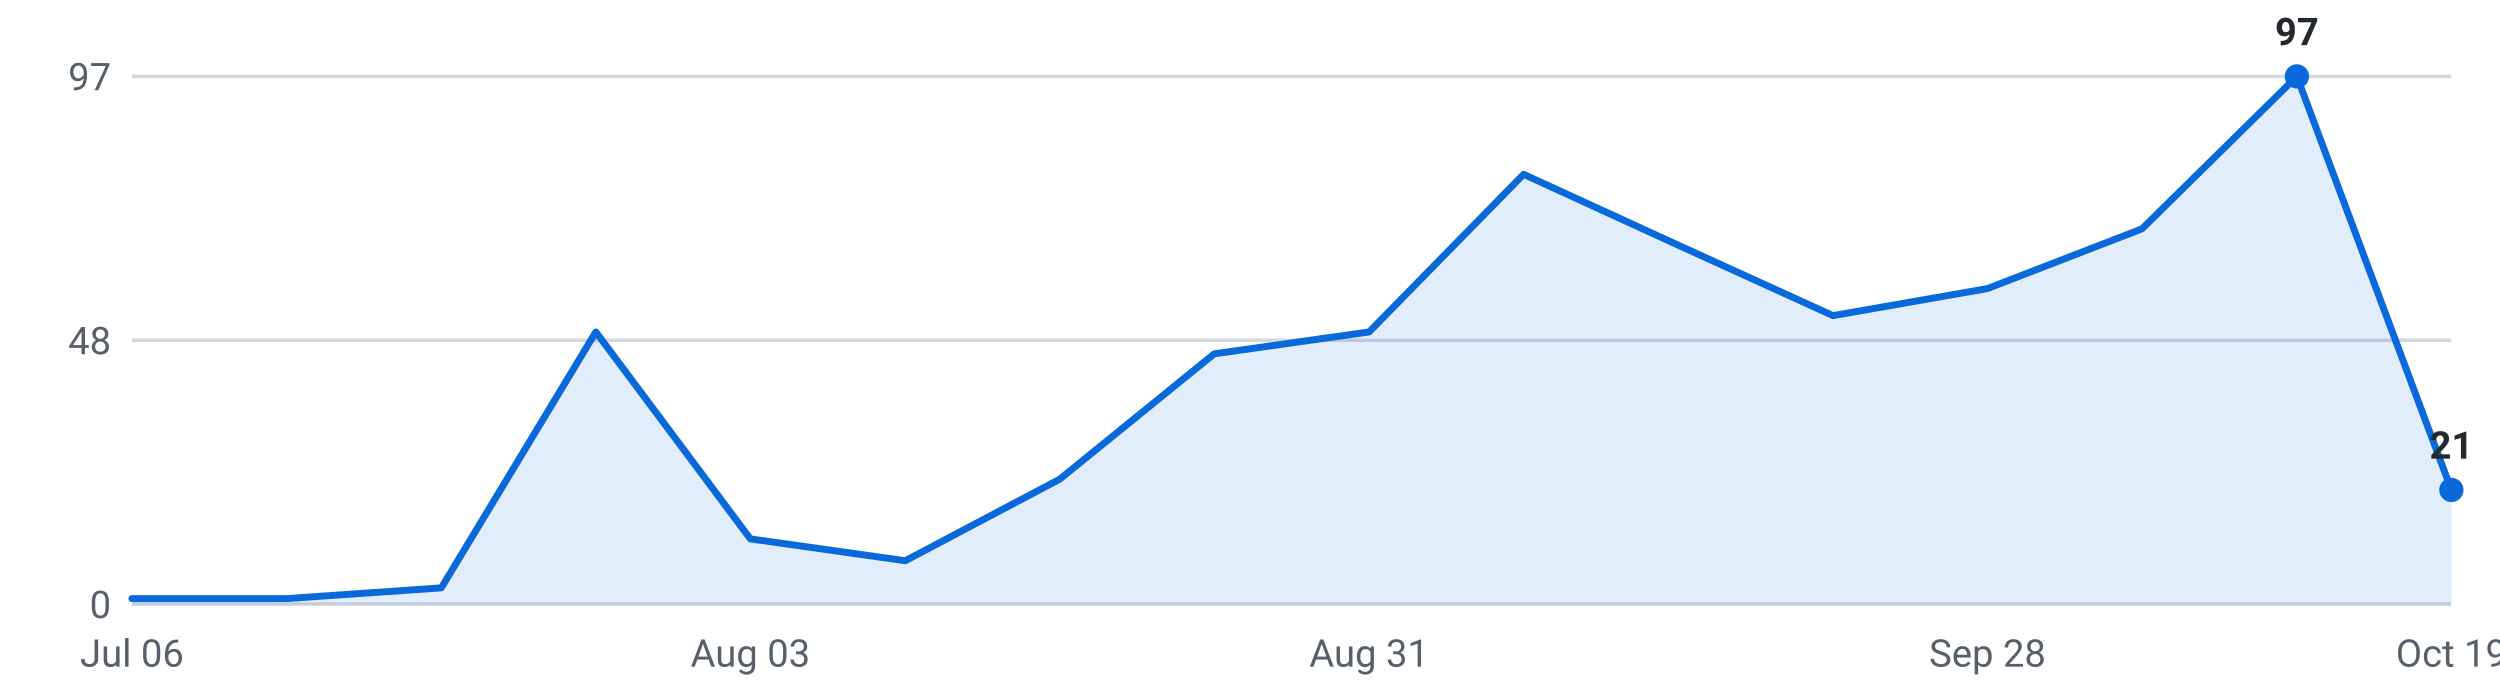
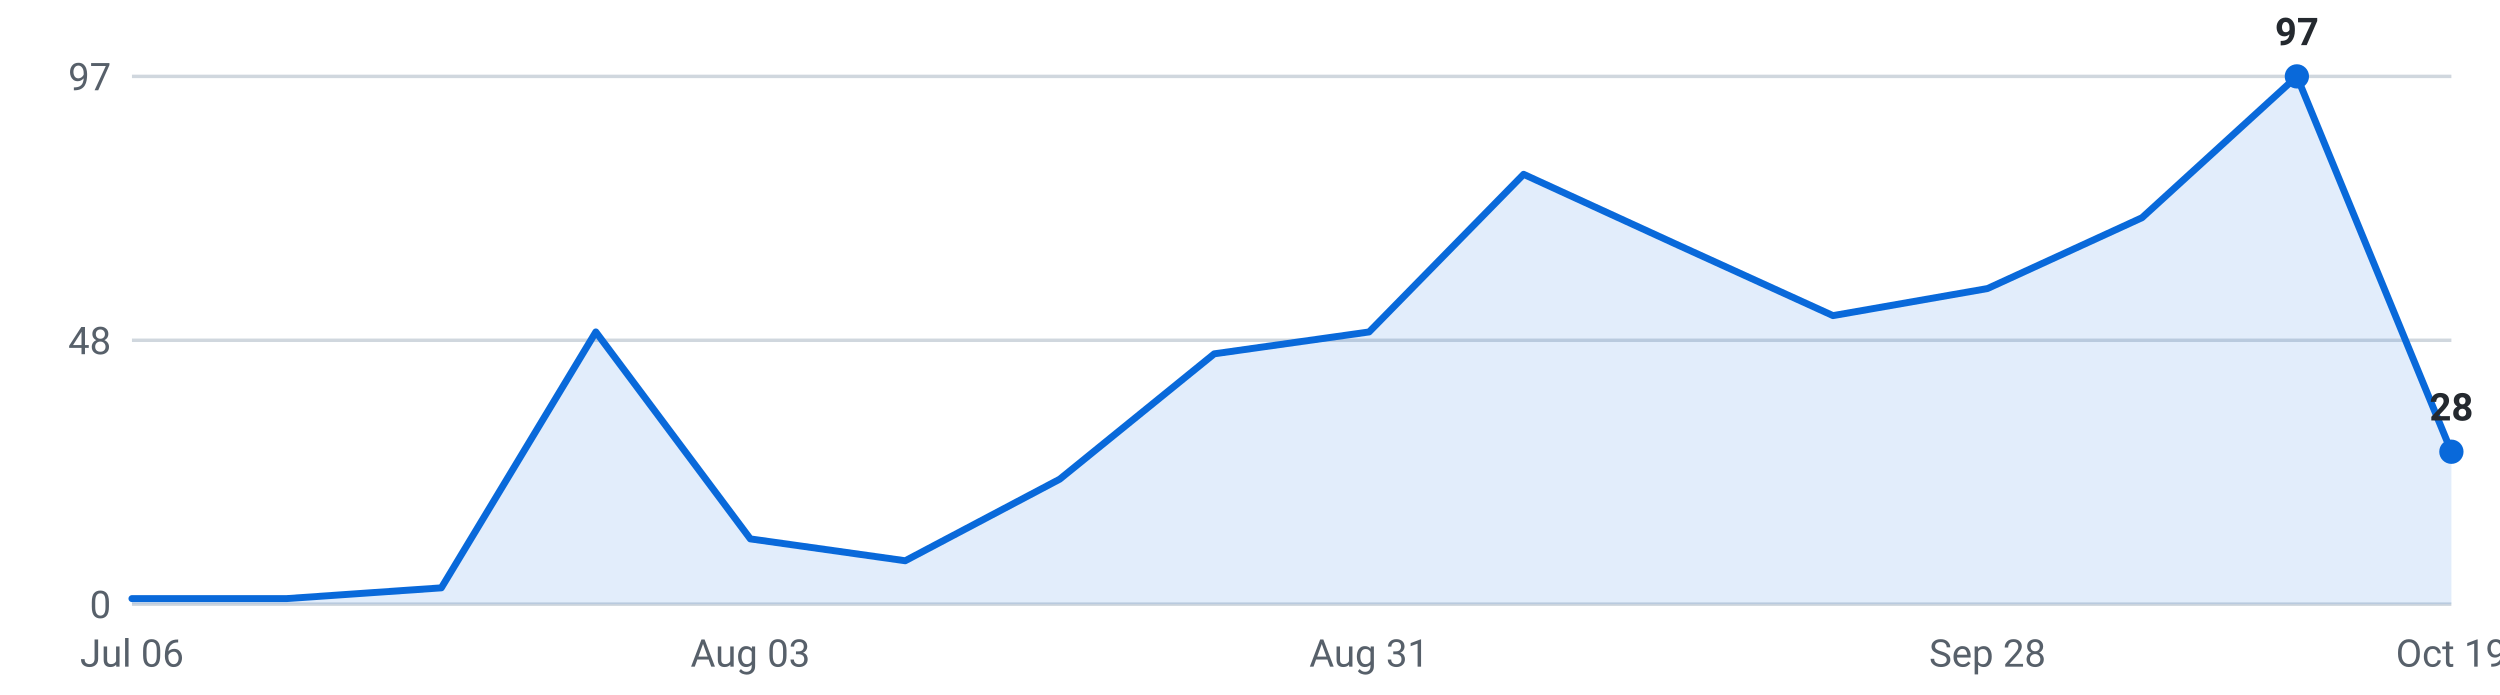
<svg xmlns="http://www.w3.org/2000/svg" viewBox="0 0 720 200" width="720" height="200" role="img" aria-label="Internships posted per week, last 16 weeks">
  <g font-family="-apple-system,Segoe UI,Roboto,sans-serif" font-size="11">
    <line x1="38" y1="174.0" x2="706" y2="174.0" stroke="#d0d7de" stroke-width="1" />
    <text x="32" y="178.0" text-anchor="end" fill="#57606a">0</text>
    <line x1="38" y1="98.0" x2="706" y2="98.0" stroke="#d0d7de" stroke-width="1" />
    <text x="32" y="102.0" text-anchor="end" fill="#57606a">48</text>
    <line x1="38" y1="22.0" x2="706" y2="22.0" stroke="#d0d7de" stroke-width="1" />
    <text x="32" y="26.0" text-anchor="end" fill="#57606a">97</text>
-     <path d="M38.0,174 L38.0,172.4 L82.5,172.4 L127.1,169.3 L171.6,95.6 L216.1,155.2 L260.7,161.5 L305.2,138.0 L349.7,101.9 L394.3,95.6 L438.8,50.2 L483.3,70.6 L527.9,90.9 L572.4,83.1 L616.9,65.9 L661.5,22.0 L706.0,141.1 L706.0,174 Z" fill="#0969da" fill-opacity="0.12" />
-     <polyline points="38.0,172.4 82.5,172.4 127.1,169.3 171.6,95.6 216.1,155.2 260.7,161.5 305.2,138.0 349.7,101.9 394.3,95.6 438.8,50.2 483.3,70.6 527.9,90.9 572.4,83.1 616.9,65.9 661.5,22.0 706.0,141.1" fill="none" stroke="#0969da" stroke-width="2" stroke-linejoin="round" stroke-linecap="round" />
+     <path d="M38.0,174 L38.0,172.4 L82.5,172.4 L127.1,169.3 L171.6,95.6 L216.1,155.2 L260.7,161.5 L305.2,138.0 L349.7,101.9 L394.3,95.6 L438.8,50.2 L483.3,70.6 L527.9,90.9 L572.4,83.1 L616.9,62.7 L661.5,22.0 L706.0,130.1 L706.0,174 Z" fill="#0969da" fill-opacity="0.12" />
+     <polyline points="38.0,172.4 82.5,172.4 127.1,169.3 171.6,95.6 216.1,155.2 260.7,161.5 305.2,138.0 349.7,101.9 394.3,95.6 438.8,50.2 483.3,70.6 527.9,90.9 572.4,83.1 616.9,62.7 661.5,22.0 706.0,130.1" fill="none" stroke="#0969da" stroke-width="2" stroke-linejoin="round" stroke-linecap="round" />
    <circle cx="661.5" cy="22.0" r="3.5" fill="#0969da" />
    <text x="661.5" y="13.0" text-anchor="middle" fill="#24292f" font-weight="600">97</text>
-     <circle cx="706.0" cy="141.1" r="3.5" fill="#0969da" />
-     <text x="706.0" y="132.1" text-anchor="middle" fill="#24292f" font-weight="600">21</text>
+     <circle cx="706.0" cy="130.1" r="3.5" fill="#0969da" />
+     <text x="706.0" y="121.1" text-anchor="middle" fill="#24292f" font-weight="600">28</text>
    <text x="38.0" y="192" text-anchor="middle" fill="#57606a">Jul 06</text>
    <text x="216.1" y="192" text-anchor="middle" fill="#57606a">Aug 03</text>
    <text x="394.3" y="192" text-anchor="middle" fill="#57606a">Aug 31</text>
    <text x="572.4" y="192" text-anchor="middle" fill="#57606a">Sep 28</text>
    <text x="706.0" y="192" text-anchor="middle" fill="#57606a">Oct 19</text>
  </g>
</svg>
